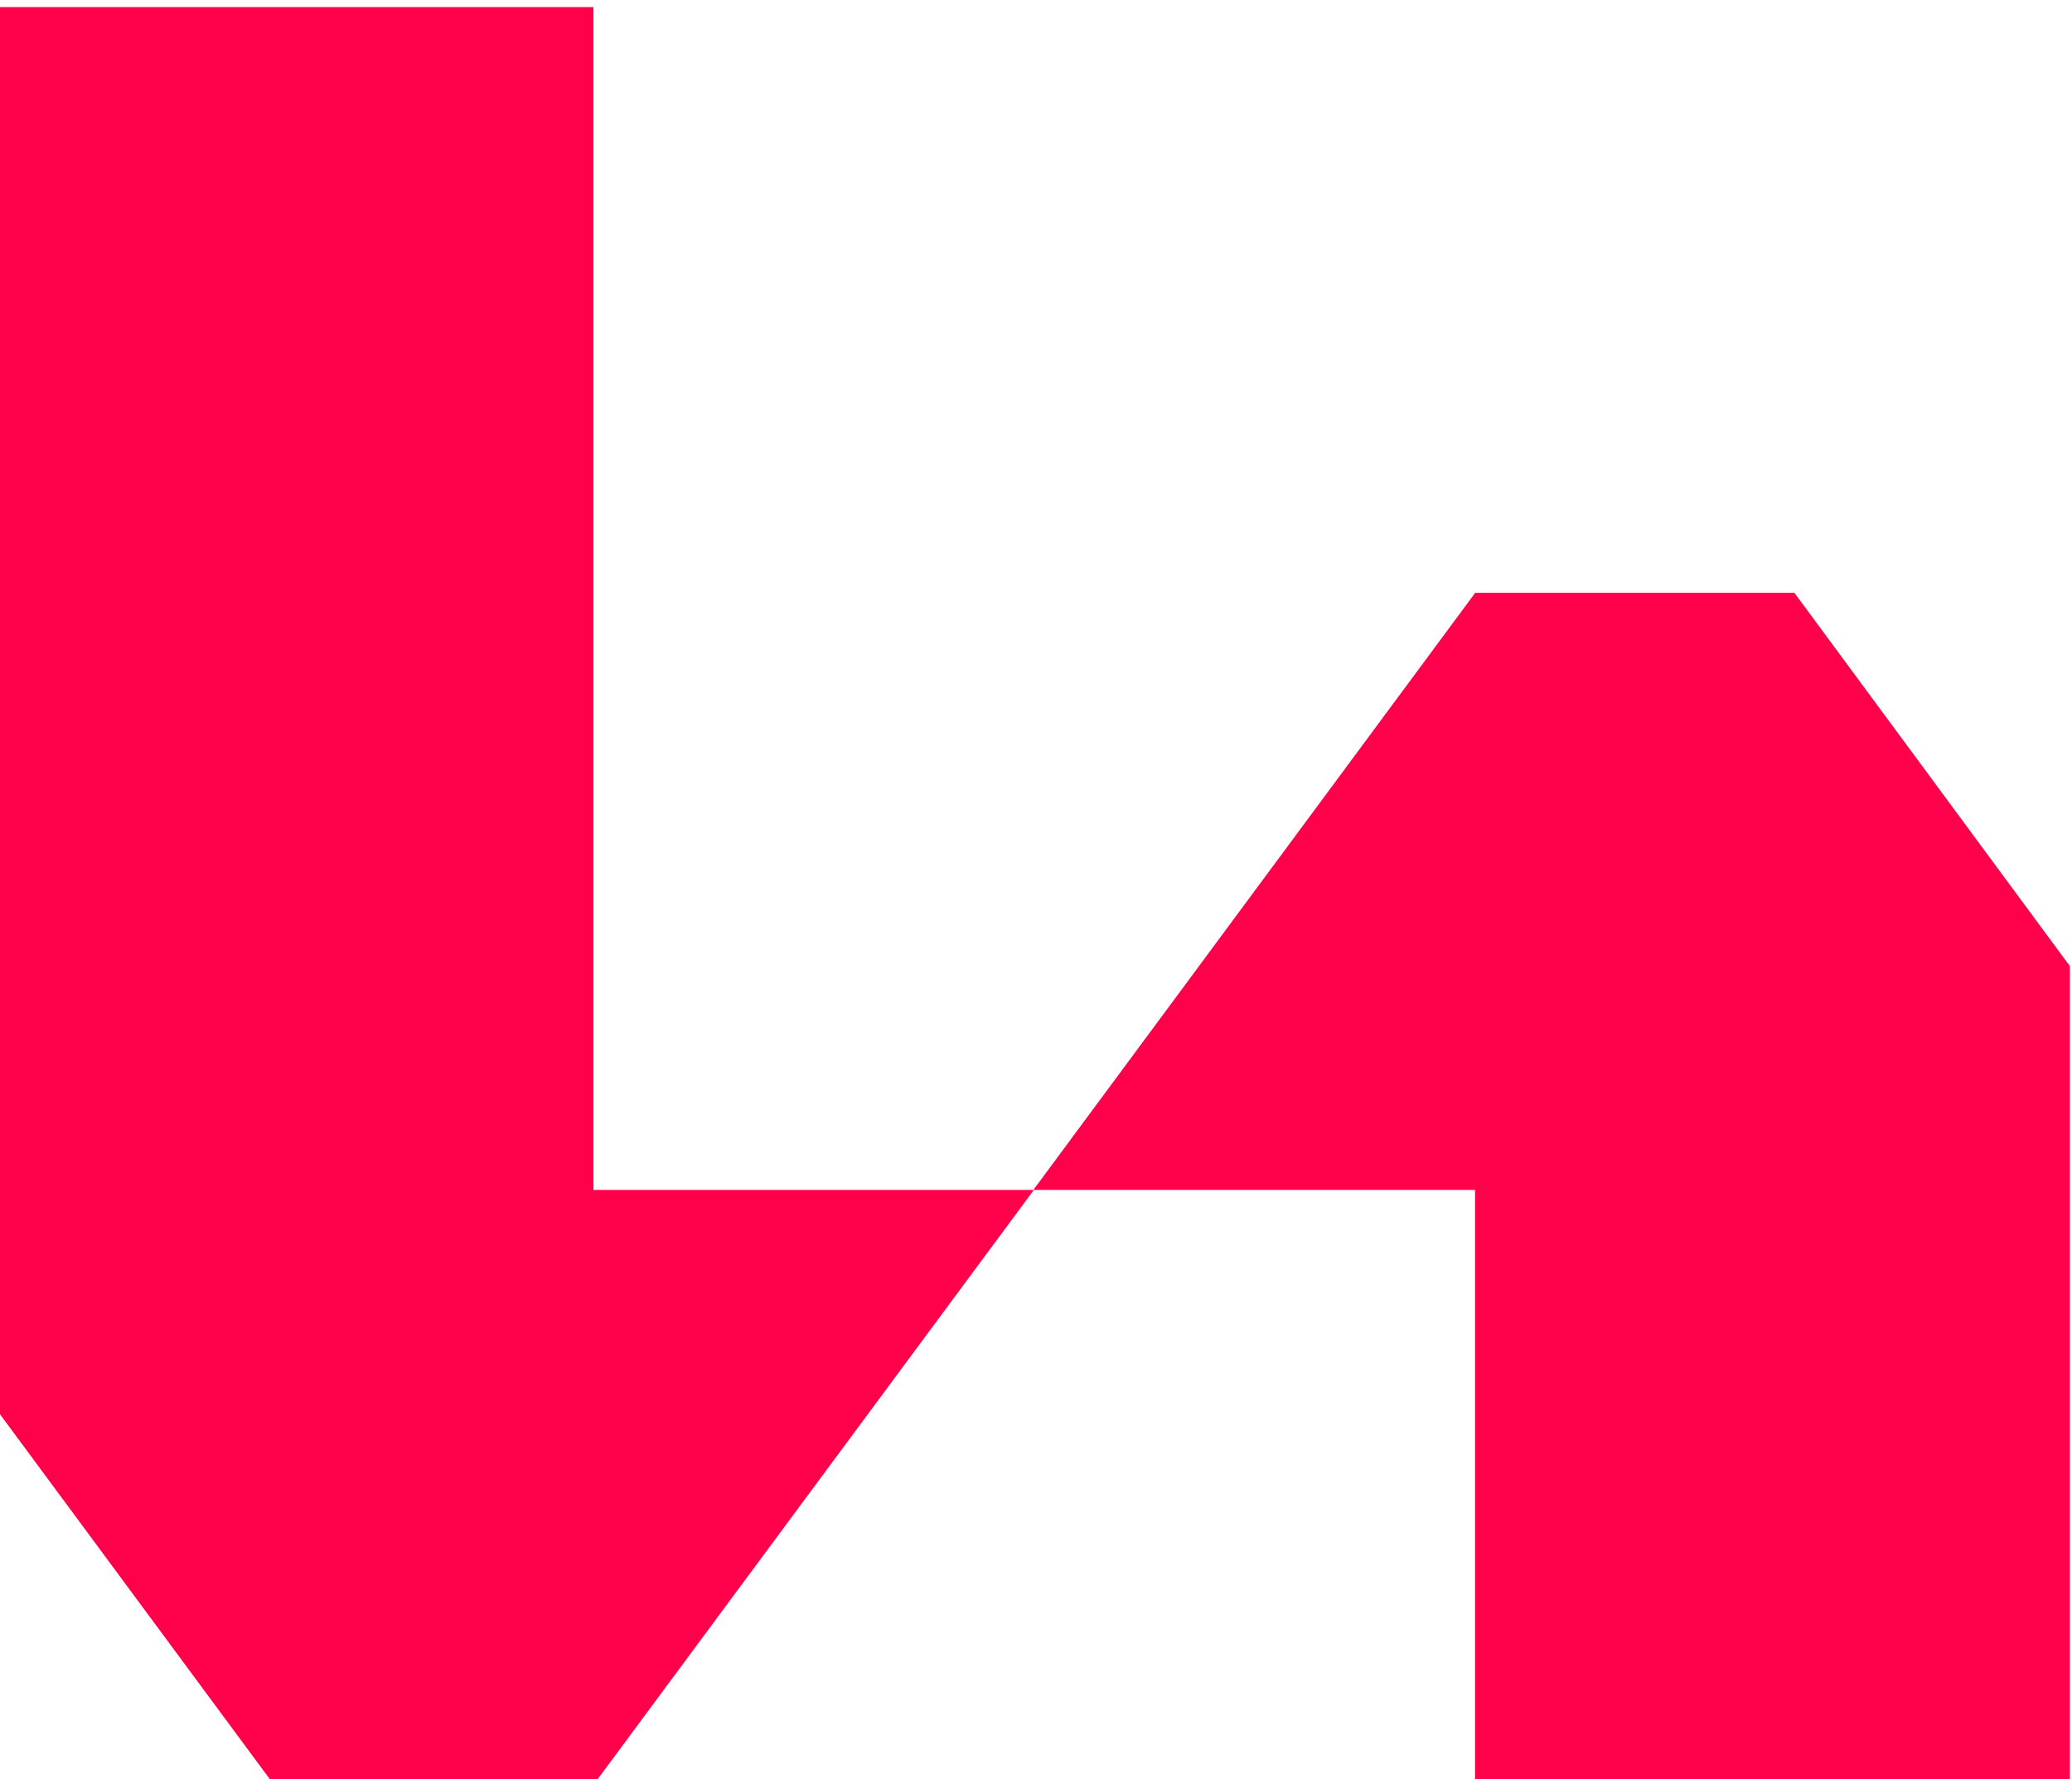
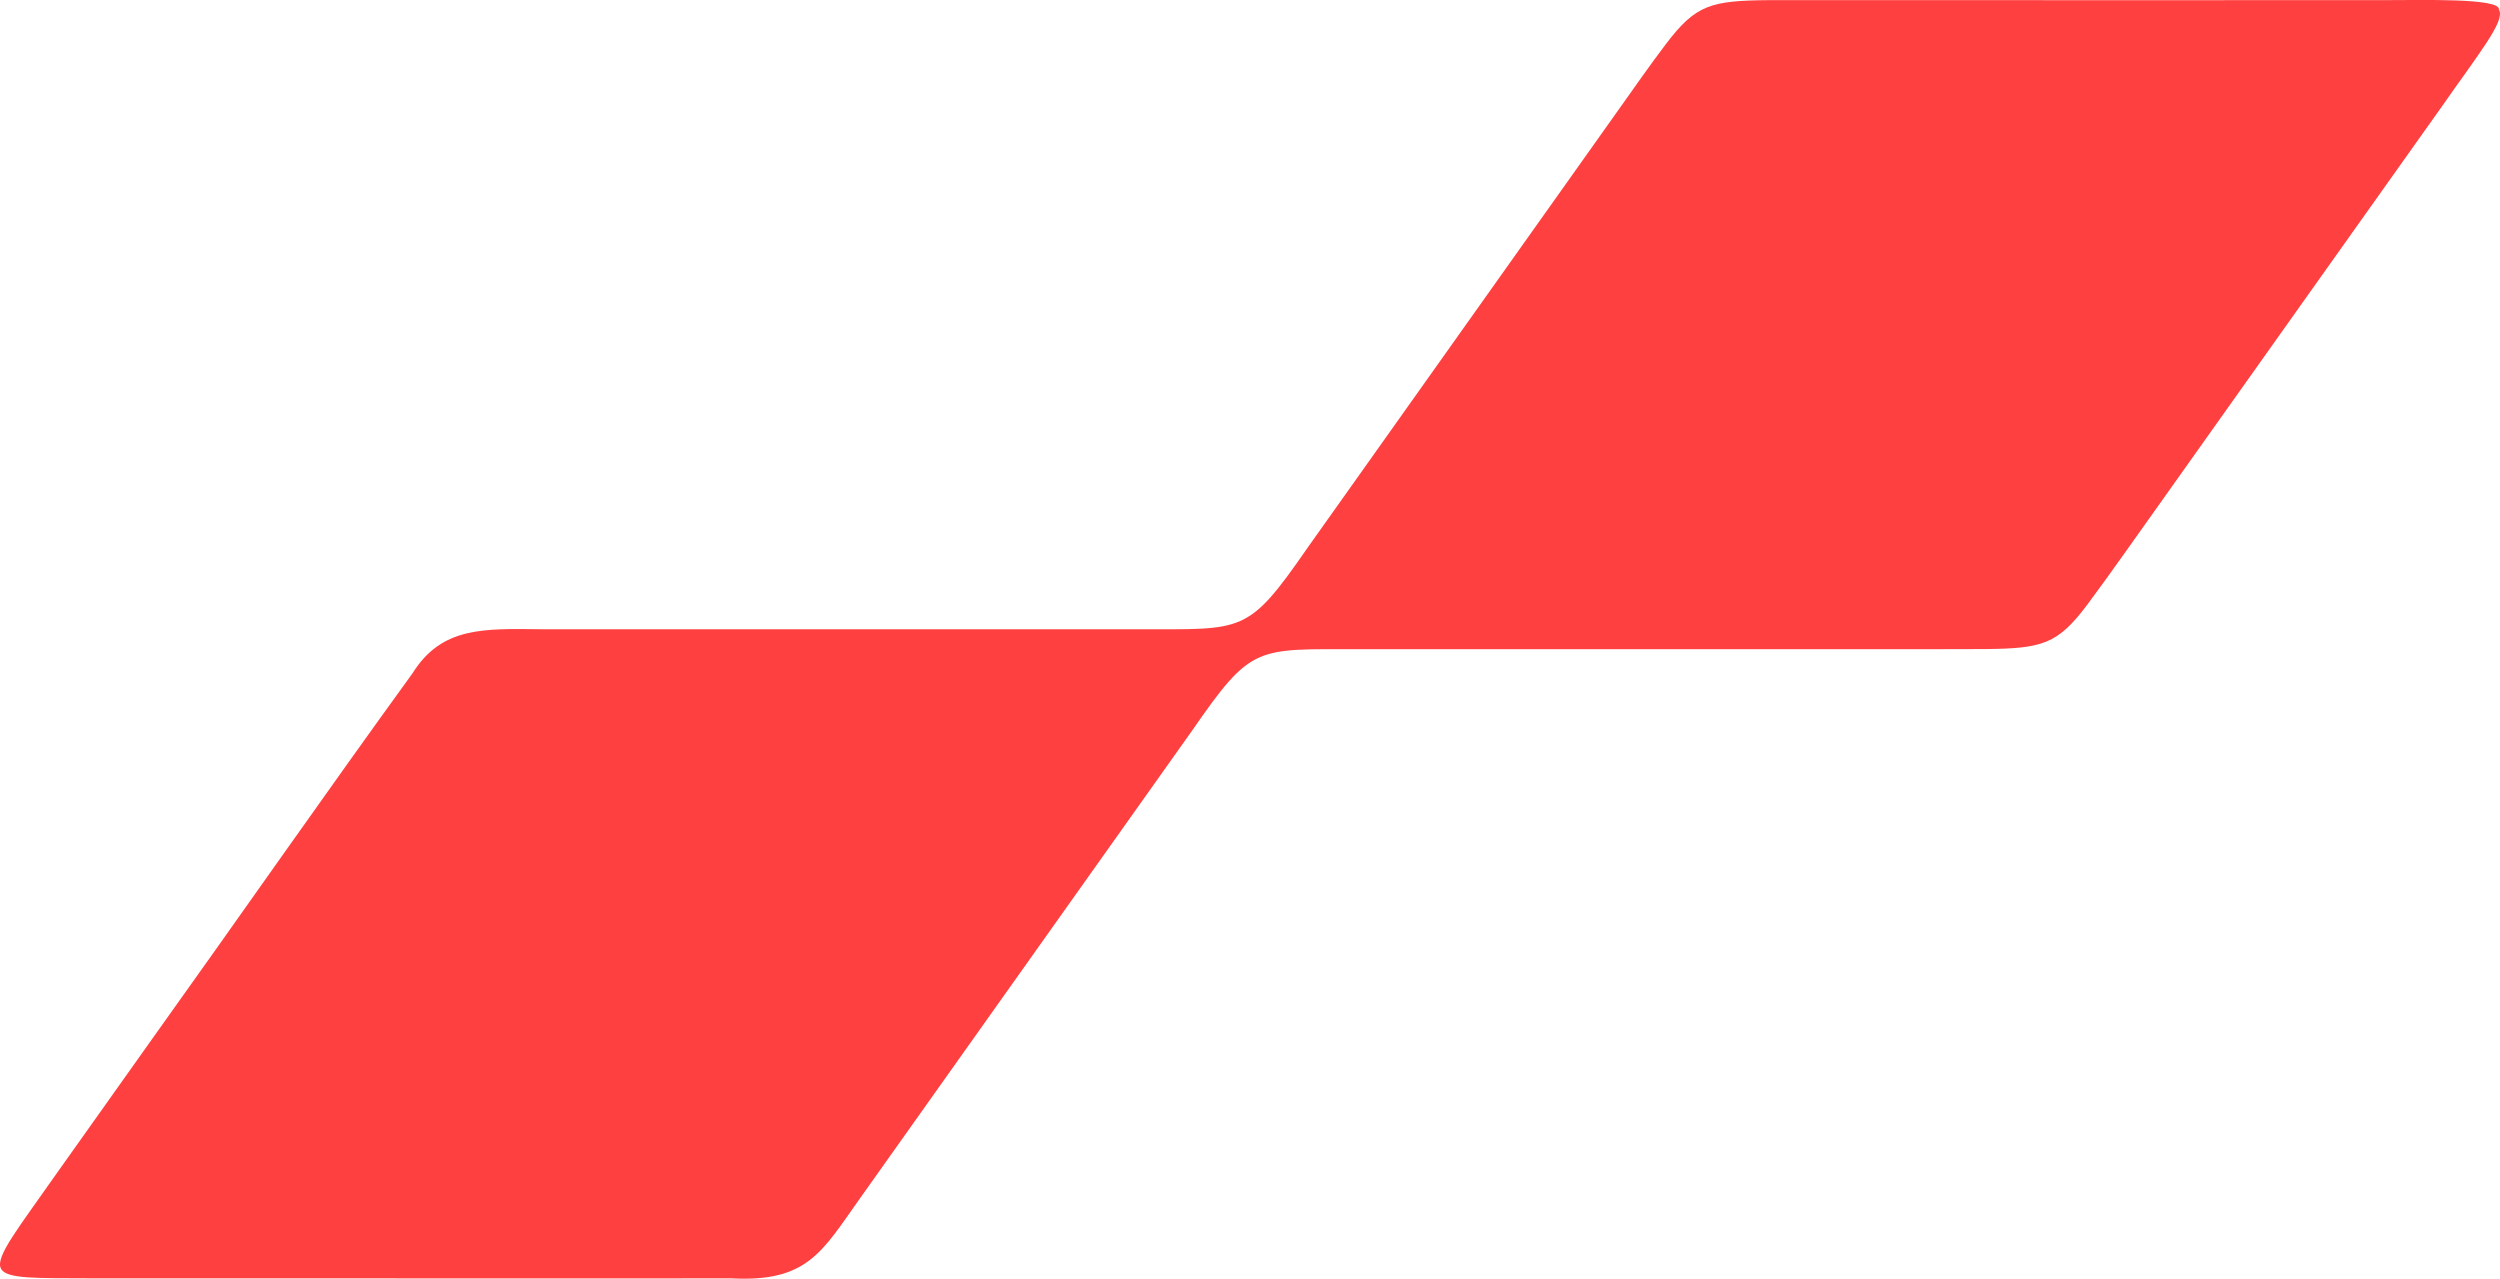
- <svg xmlns="http://www.w3.org/2000/svg" version="1.1" id="Layer_2_1_" x="0px" y="0px" viewBox="0 0 292.6 251.1" style="enable-background:new 0 0 292.6 251.1;" xml:space="preserve">
-   <style type="text/css">
- 	.st0{fill:#FF004B;}
- </style>
-   <g>
-     <polygon class="st0" points="83.8,138 83.8,1 48,1 38.9,1 -0.3,1 -0.3,133.6 -0.2,133.6 -0.2,199.2 -0.3,199.2 -0.3,199.4    -0.2,199.4 38.7,252 83.7,252 83.8,252 146,168 83.8,168  " />
-     <polygon class="st0" points="253.4,83.7 230.1,83.7 208.3,83.7 208.1,84 146,167.9 146,168 146,168 208.3,168 208.3,220.5    208.3,252 242.7,252 253.2,252 292.3,252 292.3,199.8 292.3,199.7 292.3,167.9 292.3,136.5 292.3,136.4  " />
+ <svg xmlns="http://www.w3.org/2000/svg" id="Layer_2" data-name="Layer 2" viewBox="0 0 184.07 94.15">
+   <defs>
+     <style>
+       .cls-1 {
+         fill: #ff4040;
+       }
+     </style>
+   </defs>
+   <g id="Layer_1-2" data-name="Layer 1">
+     <path class="cls-1" d="M183.99.69c.06-.84-5.58-.68-8.47-.68-11.38.01-25.24,0-36.96,0-2.87,0-5.62,0-8.34,0-4.25.04-5.36.33-7.56,3.23-1.16,1.53-2.22,3.05-3.39,4.7-7.36,10.37-15.79,22.24-22.99,32.38-4.44,6.41-4.66,6-12.45,6.01-7.32,0-16.58,0-24.56,0-6.57,0-13,0-19.39,0-4.27-.04-7.35-.21-9.52,3.26-6.41,8.84-12.91,18.17-19.31,27.12-2.56,3.61-4.95,6.97-6.86,9.66-2.78,3.98-4.58,6.19-4.12,7.03.37.79,2.66.7,6.65.72,4.45.01,8.78,0,14.3,0,10.82,0,22.06.02,32.8,0,5.64.31,6.7-1.96,9.48-5.86,3.64-5.12,7.31-10.3,11.04-15.55,4.37-6.16,9.42-13.26,13.42-18.9,4.44-6.41,4.66-6,12.45-6.01,13,0,28.14,0,41.41,0,1.59,0,3.06,0,4.52-.01,4.25-.04,5.35-.36,7.53-3.25,1.89-2.54,3.66-5.1,5.58-7.78,6.5-9.14,14.15-19.94,20.47-28.82,2.85-4.08,4.71-6.35,4.29-7.2l-.02-.04Z" />
  </g>
</svg>
